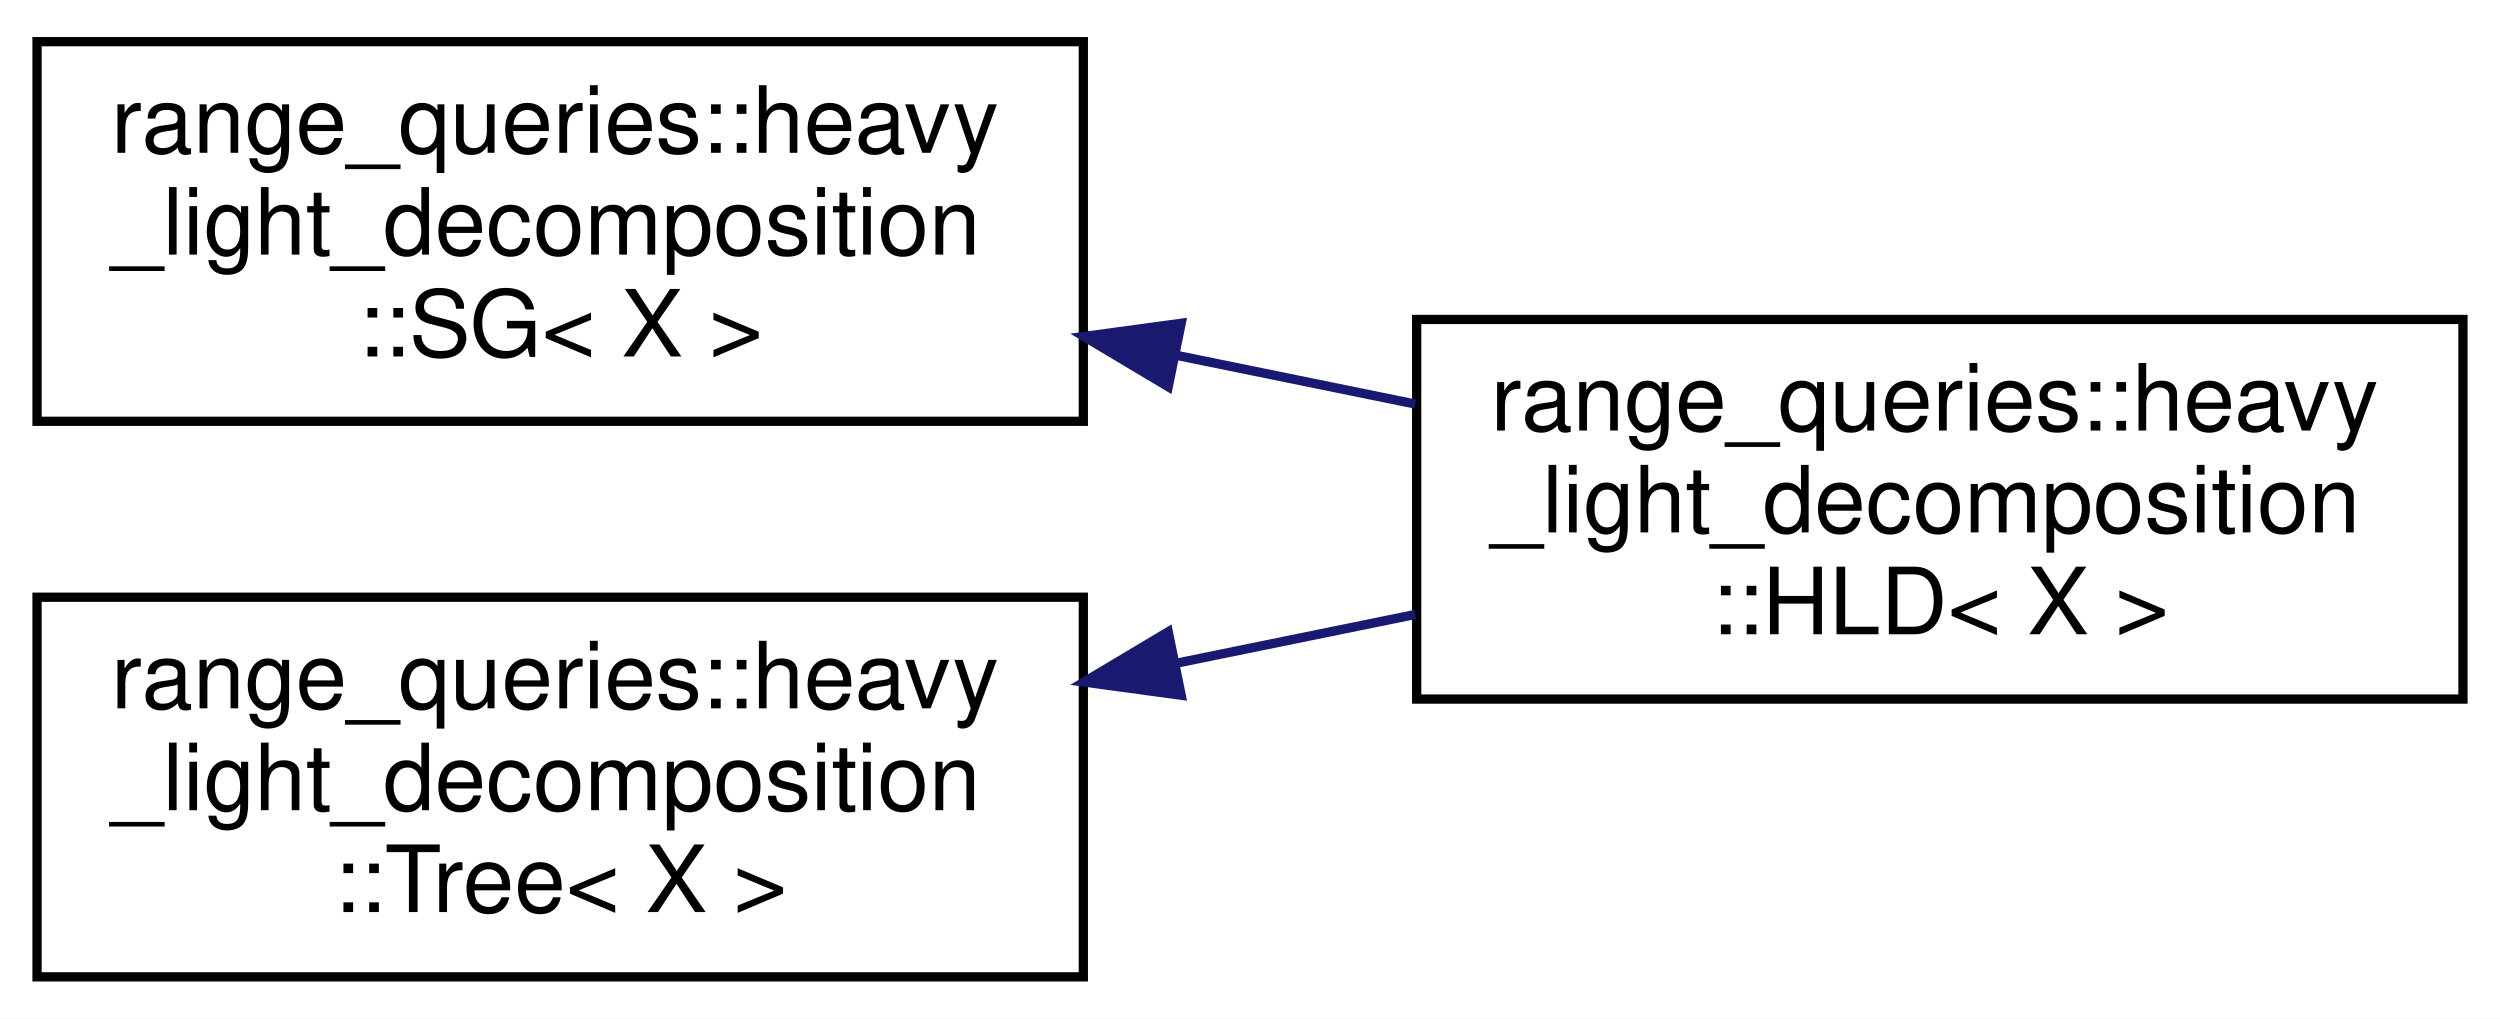
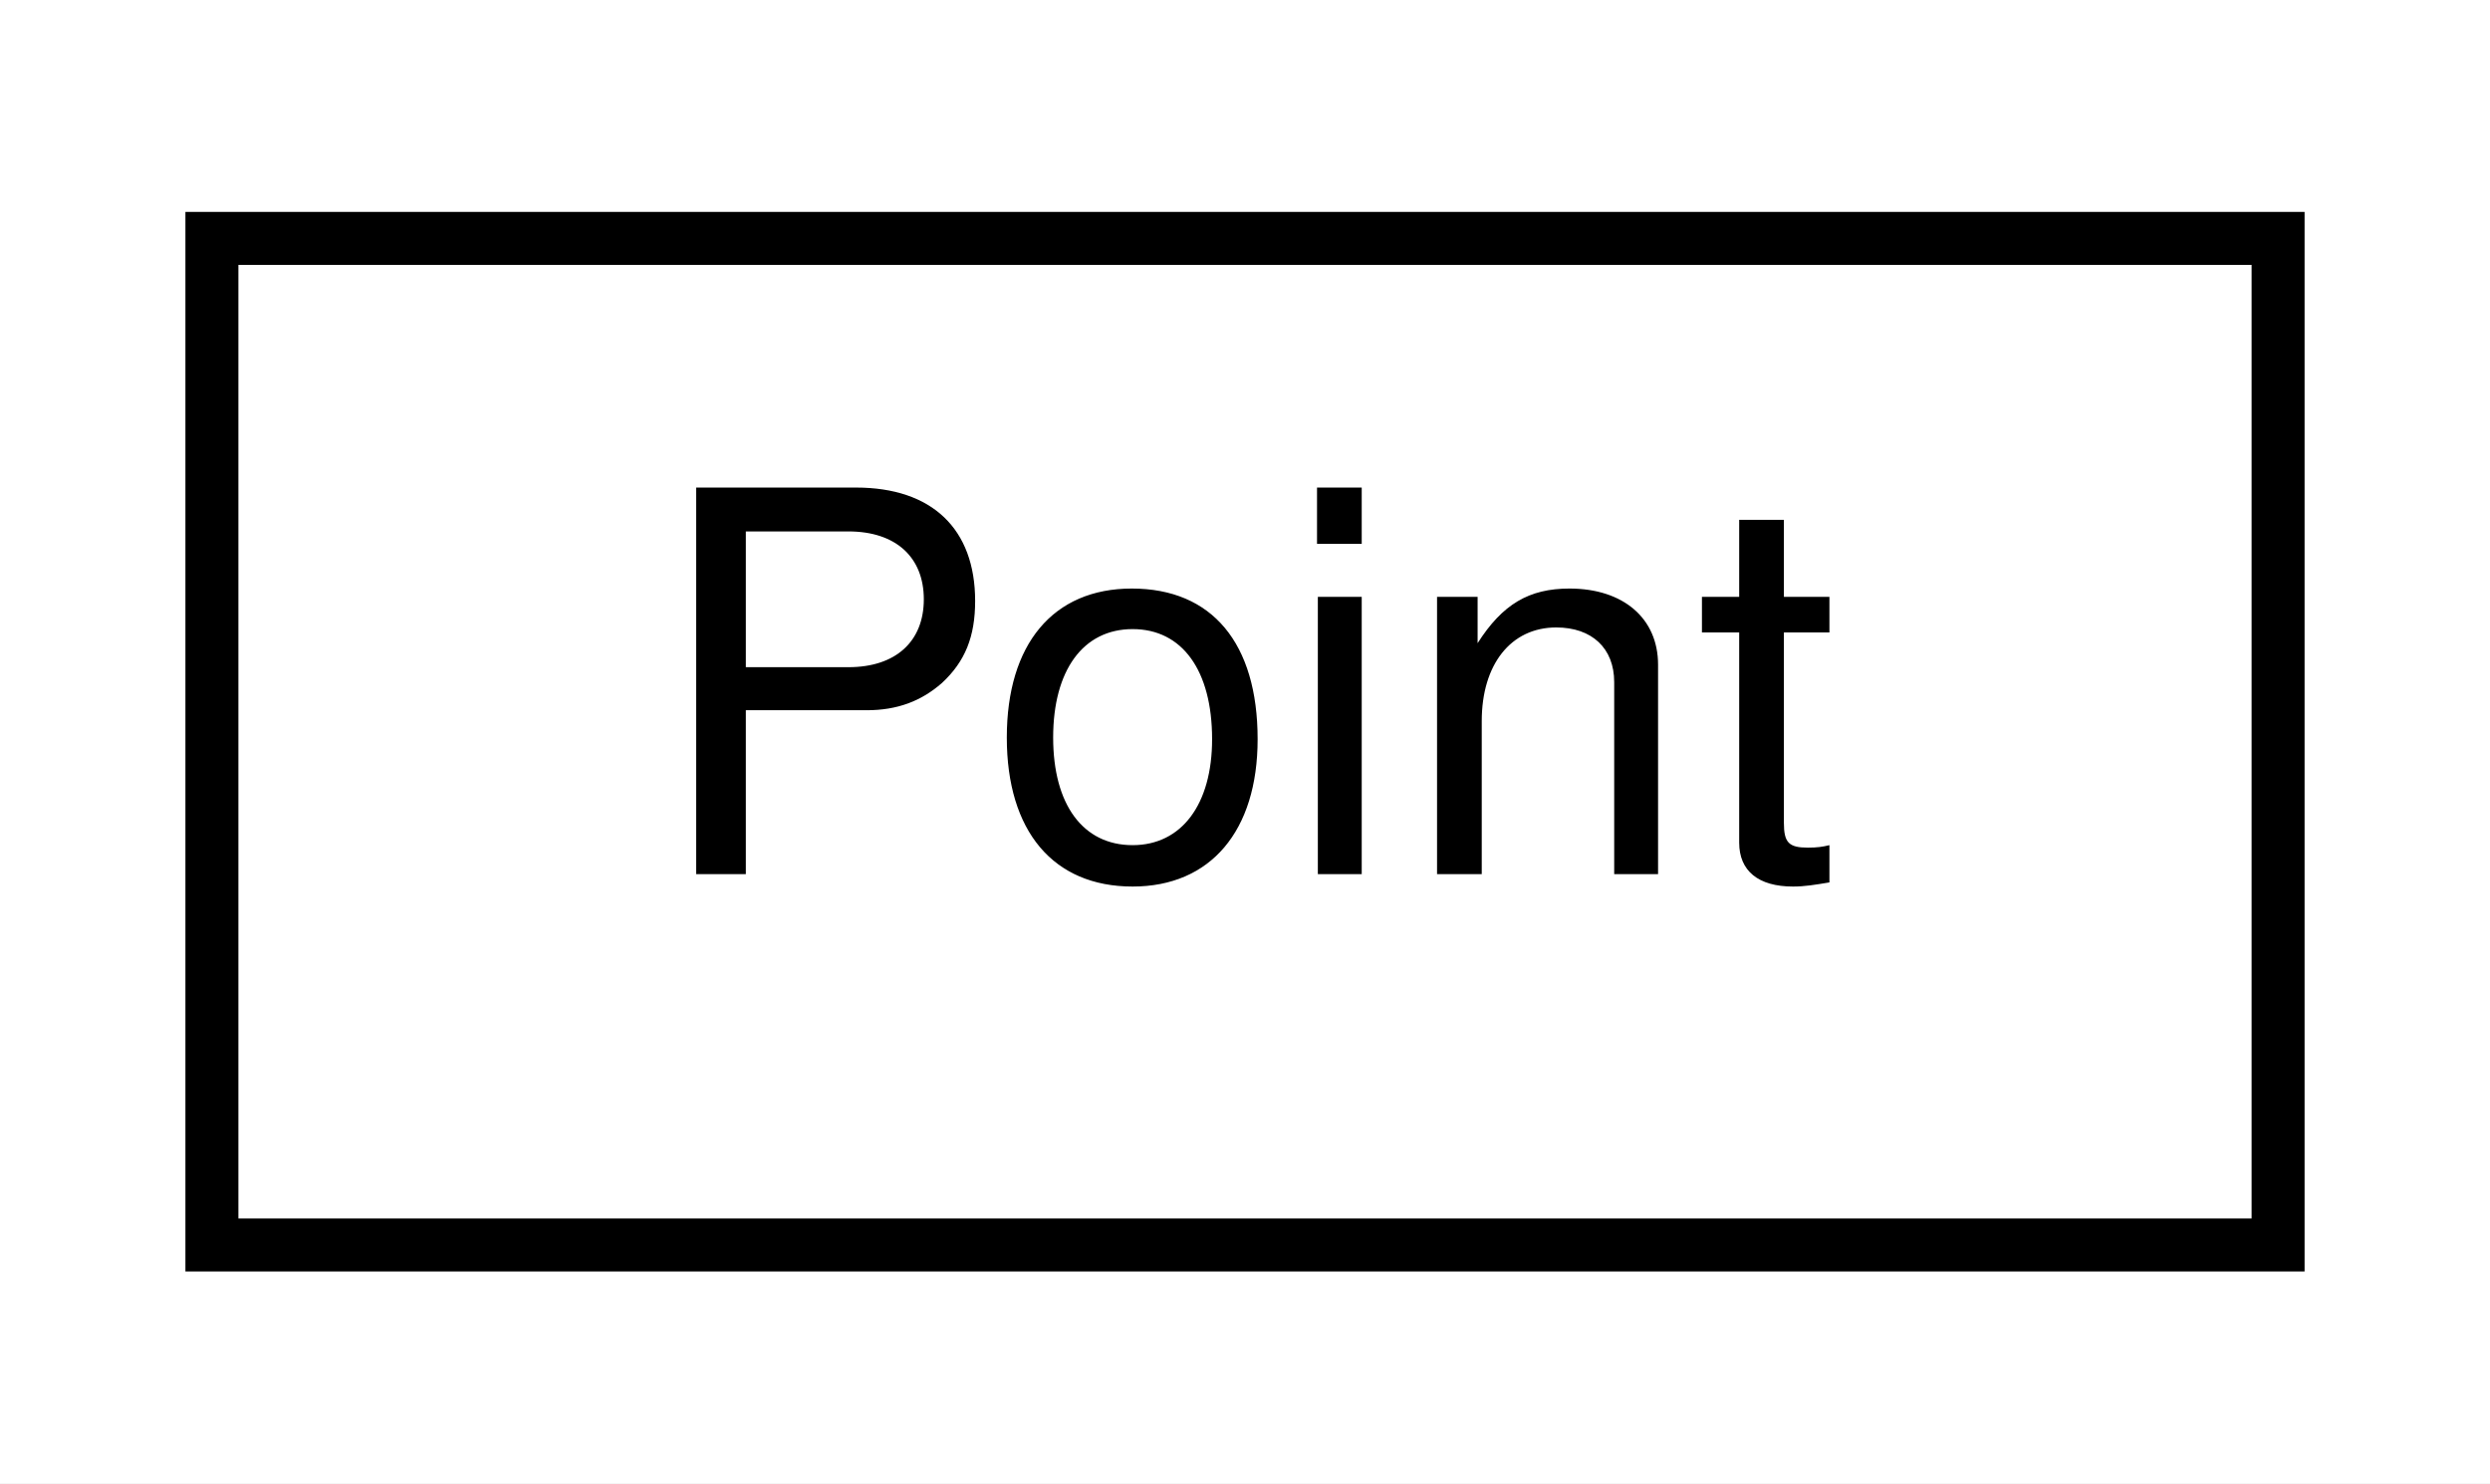
- <svg xmlns="http://www.w3.org/2000/svg" xmlns:xlink="http://www.w3.org/1999/xlink" width="270pt" height="110pt" viewBox="0.00 0.00 270.00 110.00">
-   <g id="graph0" class="graph" transform="scale(1 1) rotate(0) translate(4 106)">
-     <polygon fill="white" stroke="transparent" points="-4,4 -4,-106 266,-106 266,4 -4,4" />
+ <svg xmlns="http://www.w3.org/2000/svg" xmlns:xlink="http://www.w3.org/1999/xlink" width="47pt" height="28pt" viewBox="0.00 0.00 47.00 28.00">
+   <g id="graph0" class="graph" transform="scale(1 1) rotate(0) translate(4 24)">
+     <polygon fill="white" stroke="transparent" points="-4,4 -4,-24 43,-24 43,4 -4,4" />
    <g id="node1" class="node">
      <g id="a_node1">
-         <a xlink:href="d9/d35/classrange__queries_1_1heavy__light__decomposition_1_1_s_g.html" target="_top" xlink:title="Segment Tree, to store heavy chains.">
-           <polygon fill="white" stroke="black" points="0,-60.5 0,-101.5 113,-101.5 113,-60.5 0,-60.5" />
-           <text text-anchor="start" x="8" y="-89.5" font-family="Helvetica,sans-Serif" font-size="10.00">range_queries::heavy</text>
-           <text text-anchor="start" x="8" y="-78.5" font-family="Helvetica,sans-Serif" font-size="10.00">_light_decomposition</text>
-           <text text-anchor="middle" x="56.5" y="-67.5" font-family="Helvetica,sans-Serif" font-size="10.00">::SG&lt; X &gt;</text>
+         <a xlink:href="d8/dc8/struct_point.html" target="_top" xlink:title=" ">
+           <polygon fill="white" stroke="black" points="0,-0.5 0,-19.5 39,-19.5 39,-0.5 0,-0.5" />
+           <text text-anchor="middle" x="19.5" y="-7.5" font-family="Helvetica,sans-Serif" font-size="10.00">Point</text>
        </a>
      </g>
    </g>
-     <g id="node2" class="node">
-       <g id="a_node2">
-         <a xlink:href="d2/d8a/classrange__queries_1_1heavy__light__decomposition_1_1_h_l_d.html" target="_top" xlink:title="The Heavy-Light Decomposition class.">
-           <polygon fill="white" stroke="black" points="149,-30.5 149,-71.5 262,-71.5 262,-30.5 149,-30.5" />
-           <text text-anchor="start" x="157" y="-59.5" font-family="Helvetica,sans-Serif" font-size="10.00">range_queries::heavy</text>
-           <text text-anchor="start" x="157" y="-48.5" font-family="Helvetica,sans-Serif" font-size="10.00">_light_decomposition</text>
-           <text text-anchor="middle" x="205.5" y="-37.5" font-family="Helvetica,sans-Serif" font-size="10.00">::HLD&lt; X &gt;</text>
-         </a>
-       </g>
-     </g>
-     <g id="edge1" class="edge">
-       <path fill="none" stroke="midnightblue" d="M123.08,-67.62C131.68,-65.86 140.43,-64.08 148.85,-62.36" />
-       <polygon fill="midnightblue" stroke="midnightblue" points="122.17,-64.23 113.07,-69.66 123.57,-71.09 122.17,-64.23" />
-     </g>
-     <g id="node3" class="node">
-       <g id="a_node3">
-         <a xlink:href="d1/d51/classrange__queries_1_1heavy__light__decomposition_1_1_tree.html" target="_top" xlink:title="A Basic Tree, which supports binary lifting.">
-           <polygon fill="white" stroke="black" points="0,-0.5 0,-41.5 113,-41.5 113,-0.5 0,-0.5" />
-           <text text-anchor="start" x="8" y="-29.5" font-family="Helvetica,sans-Serif" font-size="10.00">range_queries::heavy</text>
-           <text text-anchor="start" x="8" y="-18.5" font-family="Helvetica,sans-Serif" font-size="10.00">_light_decomposition</text>
-           <text text-anchor="middle" x="56.5" y="-7.5" font-family="Helvetica,sans-Serif" font-size="10.00">::Tree&lt; X &gt;</text>
-         </a>
-       </g>
-     </g>
-     <g id="edge2" class="edge">
-       <path fill="none" stroke="midnightblue" d="M123.08,-34.38C131.68,-36.14 140.43,-37.92 148.85,-39.64" />
-       <polygon fill="midnightblue" stroke="midnightblue" points="123.57,-30.91 113.07,-32.34 122.17,-37.77 123.57,-30.91" />
-     </g>
  </g>
</svg>
